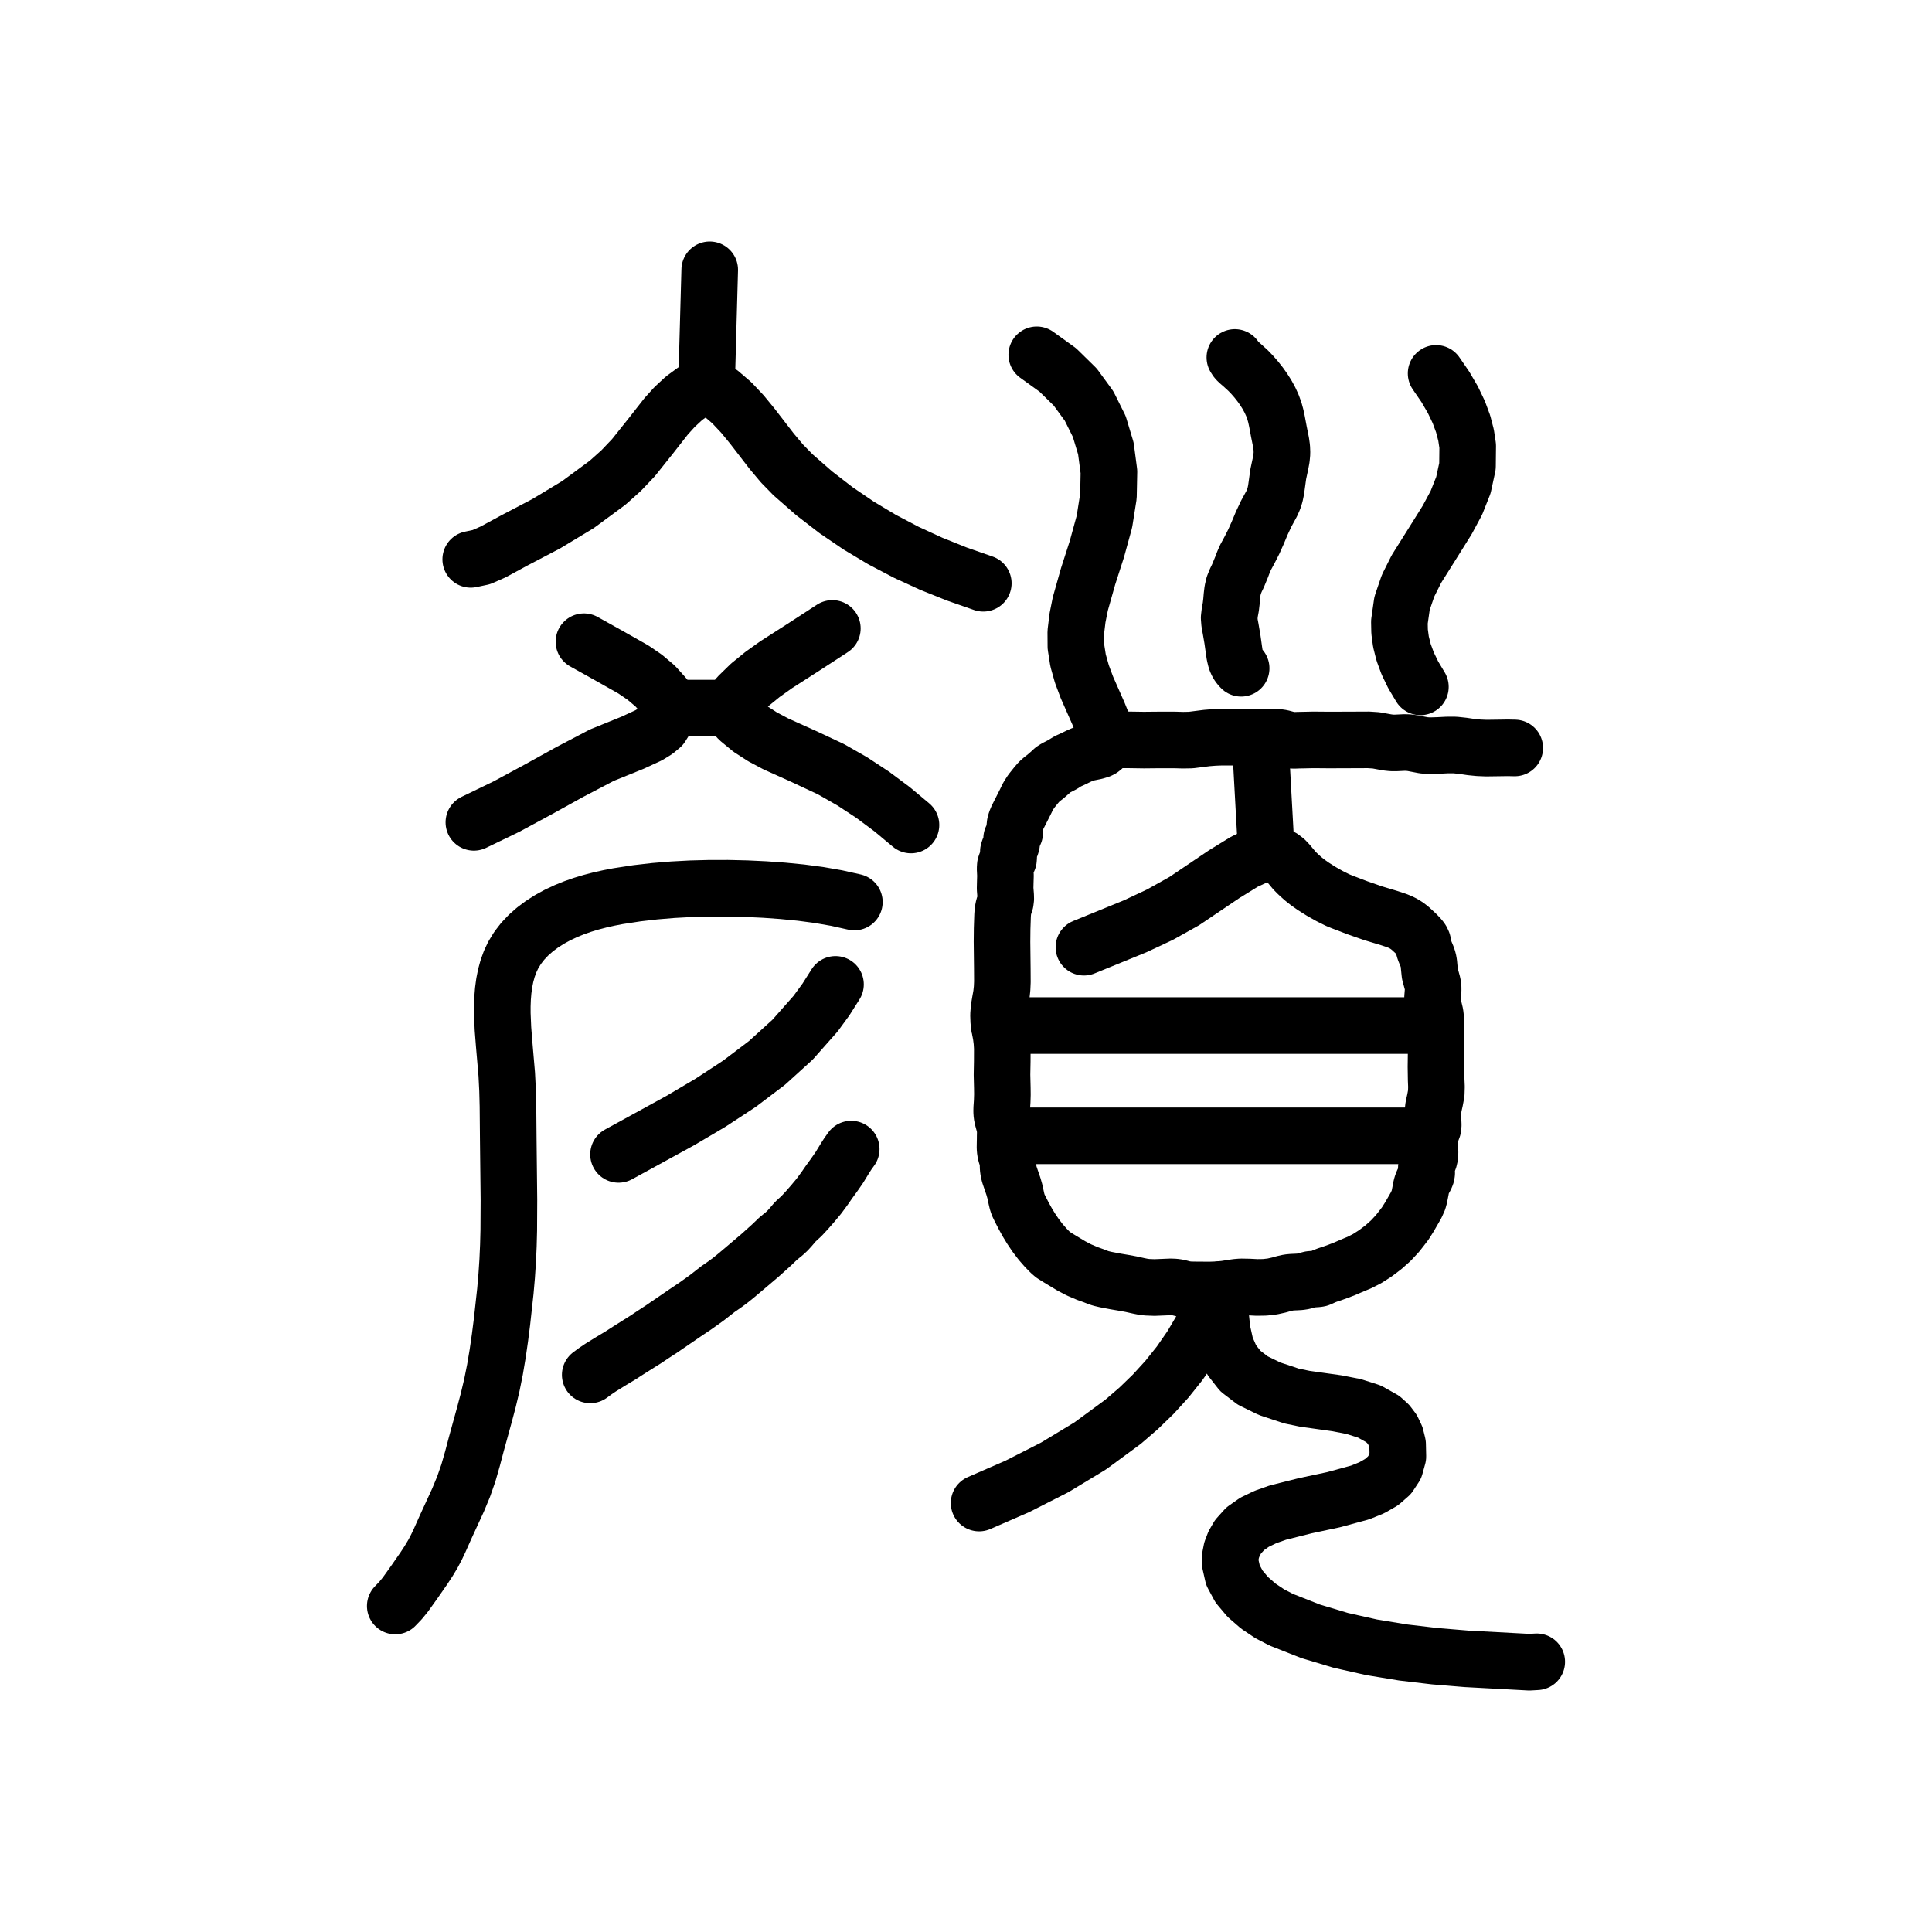
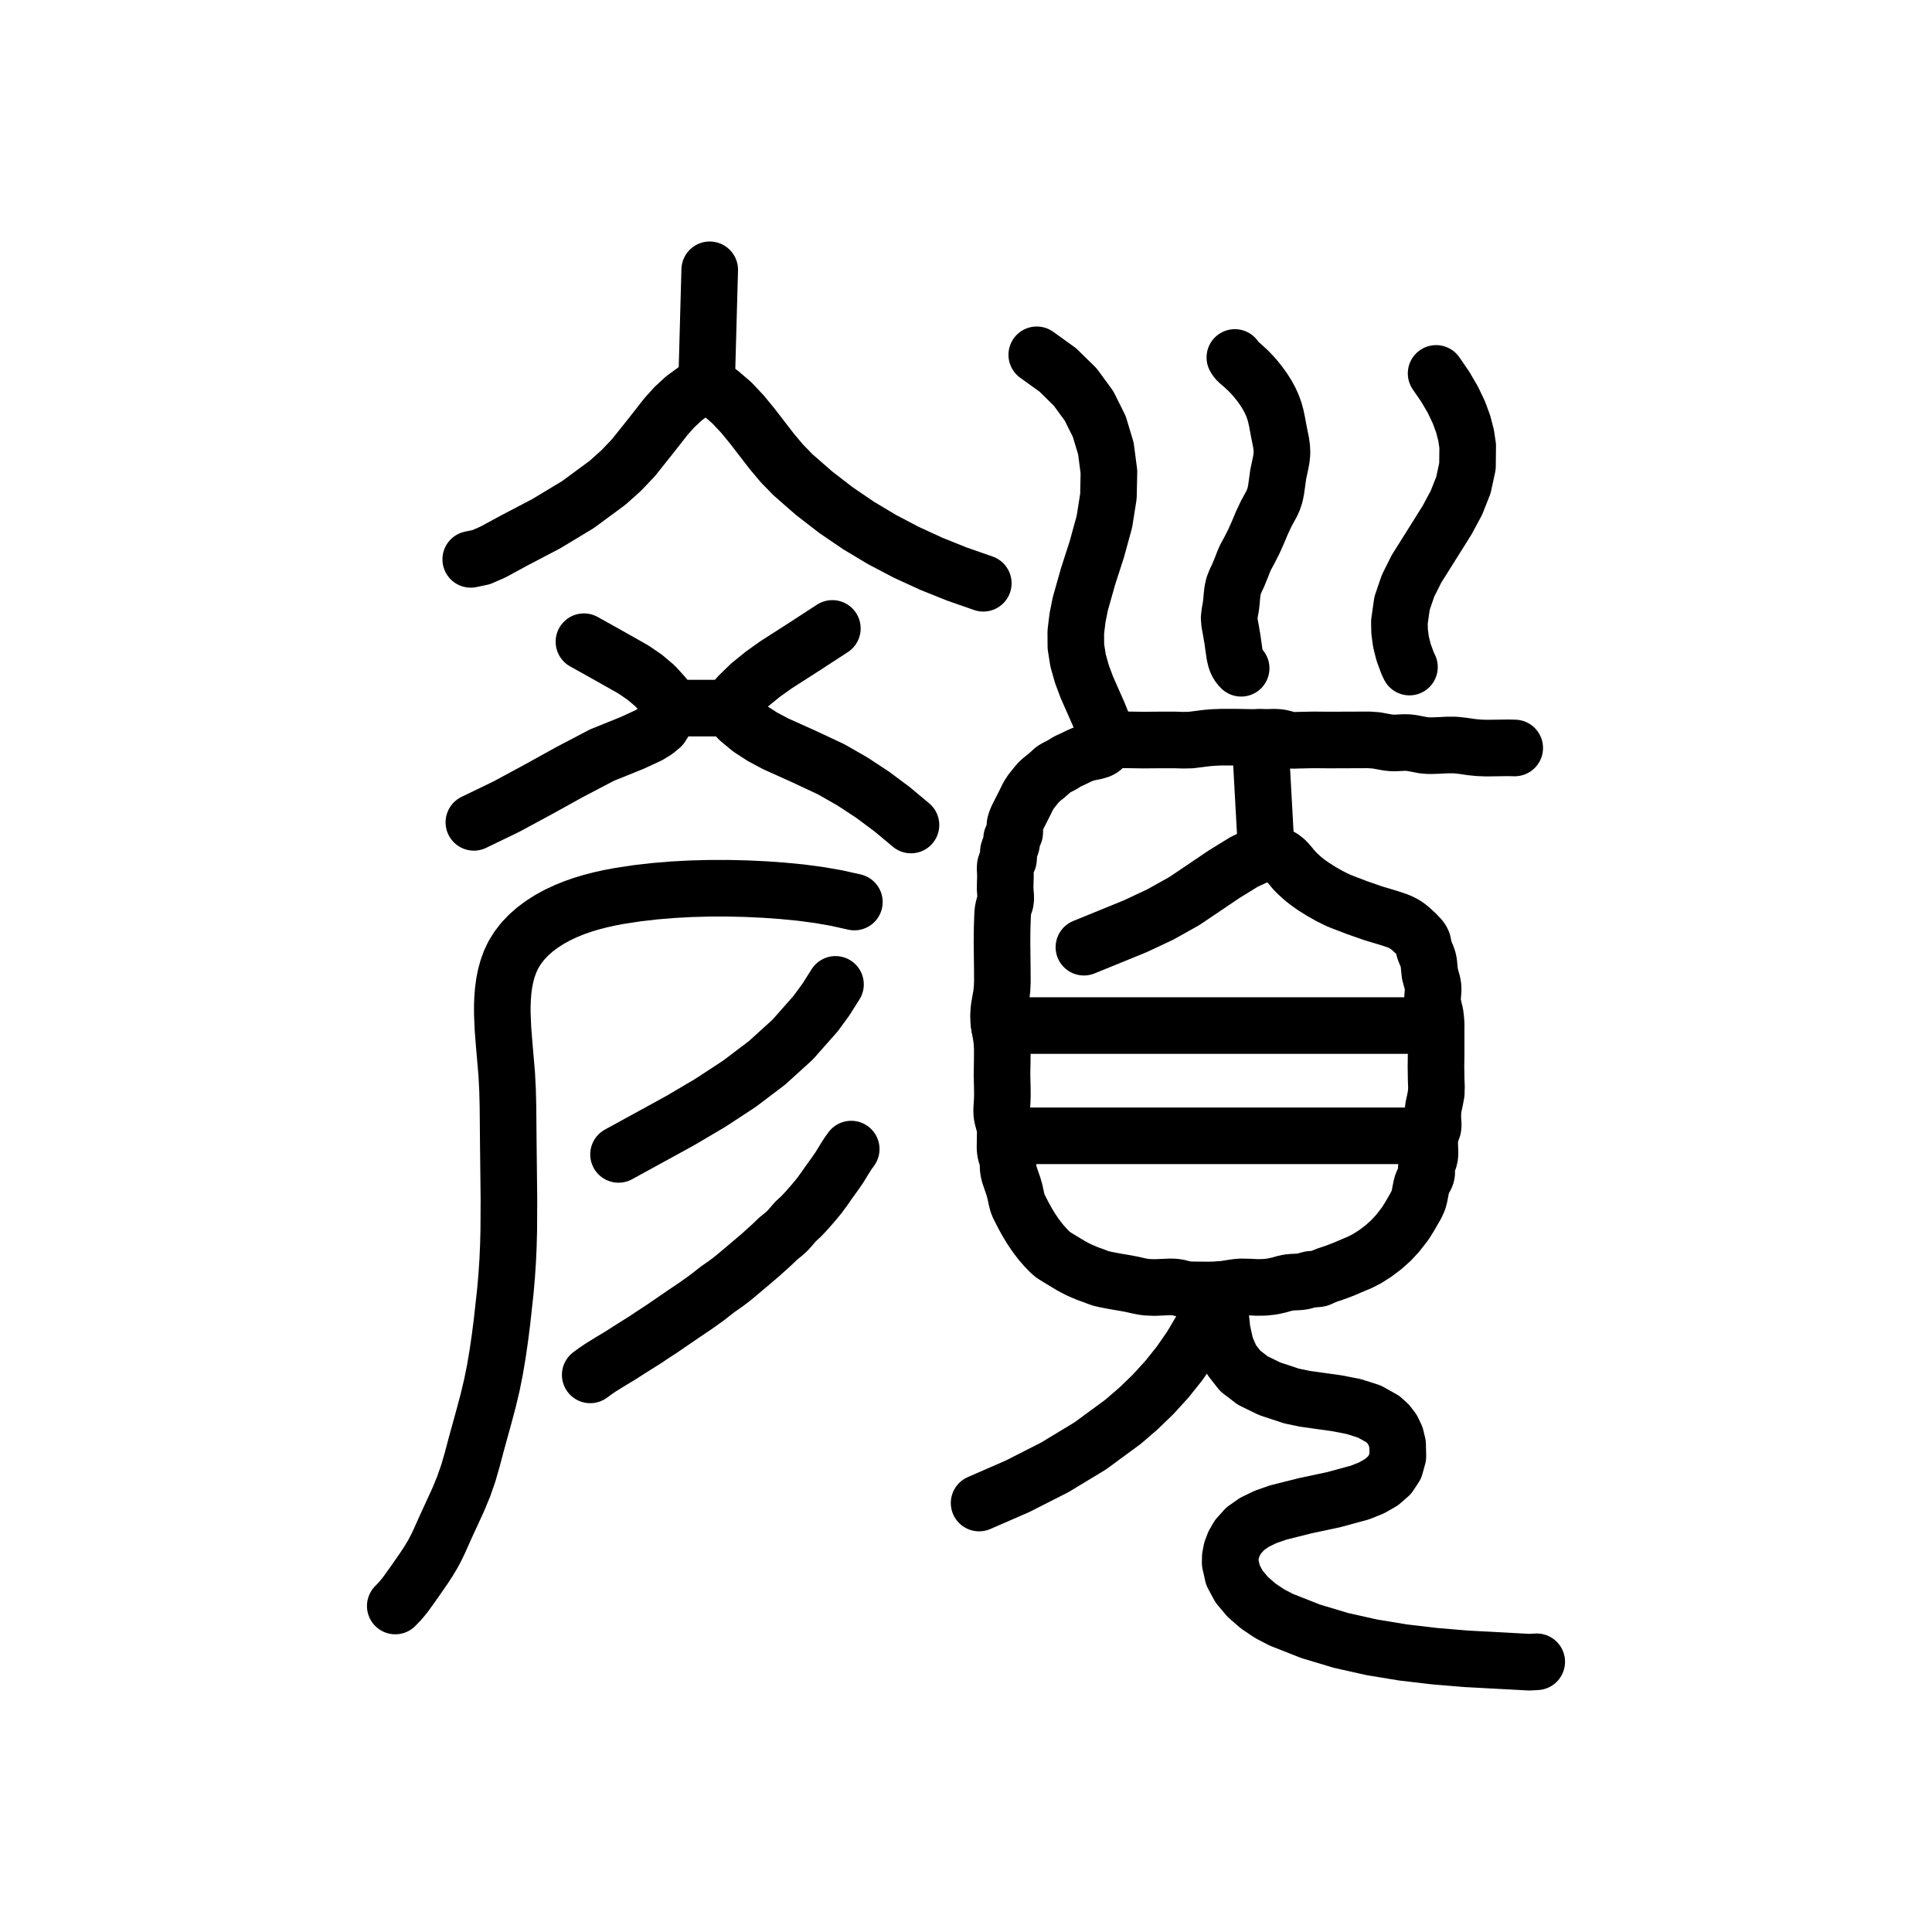
<svg xmlns="http://www.w3.org/2000/svg" viewBox="0 0 1024 1024" data-codepoint="U+3E93E" data-advance="1024" data-schema="seal-centerline-1">
  <g transform="matrix(1 0 0 -1 0 832)" fill="none" stroke="#000" stroke-width="30" stroke-linecap="round" stroke-linejoin="round">
    <path id="stroke-1" d="M 356.166 456.684 L 352.114 462.989 L 347.256 468.38 L 341.74 473.042 L 335.714 477.159 L 322.732 484.5 L 309.5 491.883" />
    <path id="stroke-2" d="M 356.166 456.684 L 353.421 451.683 L 350.508 447.022 L 347.55 444.566 L 343.886 442.317 L 335.295 438.337 L 319.033 431.761 L 302.056 422.874 L 285.24 413.568 L 268.354 404.453 L 251.165 396.14" />
    <path id="stroke-3" d="M 356.166 456.684 L 386.166 456.684" />
    <path id="stroke-4" d="M 374.499 628.457 L 368.104 624.974 L 362.53 620.898 L 357.588 616.325 L 353.089 611.353 L 344.66 600.598 L 335.727 589.41 L 329.222 582.573 L 322.062 576.161 L 306.299 564.541 L 289.49 554.404 L 272.685 545.606 L 261.315 539.447 L 255.147 536.726 L 249.499 535.53" />
    <path id="stroke-5" d="M 374.499 628.457 L 376.166 689.0" />
    <path id="stroke-6" d="M 374.499 628.457 L 381.599 623.904 L 387.865 618.528 L 393.517 612.53 L 398.778 606.115 L 409.008 592.845 L 414.421 586.394 L 420.328 580.339 L 431.501 570.568 L 443.093 561.618 L 455.099 553.448 L 467.514 546.017 L 480.333 539.284 L 493.551 533.207 L 507.164 527.745 L 521.167 522.859" />
    <path id="stroke-7" d="M 386.166 456.684 L 391.356 463.134 L 397.41 469.044 L 404.137 474.518 L 411.344 479.657 L 426.44 489.343 L 441.166 498.922" />
    <path id="stroke-8" d="M 386.166 456.684 L 391.514 450.73 L 397.573 445.715 L 404.193 441.442 L 411.223 437.714 L 425.908 431.103 L 440.418 424.309 L 451.71 417.868 L 462.516 410.77 L 472.877 403.048 L 482.833 394.733" />
    <path id="stroke-9" d="M 587.834 439.788 L 582.232 453.723 L 576.089 467.637 L 573.441 474.706 L 571.407 481.915 L 570.238 489.31 L 570.185 496.94 L 571.1 504.52 L 572.589 511.943 L 576.699 526.488 L 581.347 540.906 L 585.364 555.525 L 587.497 569.015 L 587.758 581.974 L 586.138 594.319 L 582.628 605.968 L 577.218 616.838 L 569.9 626.846 L 560.663 635.909 L 549.5 643.945" />
    <path id="stroke-10" d="M 646.168 148.337 L 646.726 136.681 L 647.765 126.759 L 649.648 118.364 L 652.74 111.29 L 657.403 105.333 L 664.002 100.286 L 672.9 95.944 L 684.463 92.1 L 691.553 90.624 L 699.842 89.463 L 708.724 88.216 L 717.591 86.477 L 725.835 83.843 L 732.85 79.91 L 735.706 77.331 L 738.028 74.276 L 739.738 70.694 L 740.761 66.535 L 740.909 60.036 L 739.409 54.606 L 736.459 50.114 L 732.257 46.43 L 727 43.423 L 720.887 40.96 L 706.883 37.146 L 691.827 33.94 L 677.302 30.293 L 670.733 27.976 L 664.89 25.156 L 659.971 21.702 L 656.173 17.482 L 654.117 13.937 L 652.775 10.434 L 652.094 6.989 L 652.02 3.613 L 653.483 -2.874 L 656.737 -8.919 L 661.358 -14.414 L 666.92 -19.25 L 672.999 -23.32 L 679.167 -26.516 L 694.674 -32.628 L 710.665 -37.43 L 727.028 -41.107 L 743.654 -43.841 L 760.431 -45.814 L 777.248 -47.209 L 810.559 -49.0 L 814.502 -48.781" />
    <path id="stroke-11" d="M 667.834 441.195 L 671.167 380.653" />
    <path id="stroke-12" d="M 671.167 380.653 L 675.359 379.281 L 677.452 378.527 L 679.38 377.563 L 681.277 376.104 L 682.926 374.367 L 685.989 370.693 L 687.64 369.012 L 689.197 367.576 L 690.742 366.193 L 693.287 364.184 L 696.072 362.225 L 700.33 359.534 L 704.711 357.059 L 709.014 354.916 L 711.318 353.971 L 719.44 350.869 L 727.654 347.999 L 736.213 345.425 L 740.319 344.067 L 742.237 343.282 L 744.031 342.379 L 745.802 341.247 L 747.464 339.954 L 750.714 336.951 L 752.692 334.866 L 753.499 333.747 L 754.062 332.57 L 754.353 331.282 L 754.557 329.981 L 755.045 328.272 L 755.72 326.601 L 756.423 324.926 L 756.993 323.206 L 757.319 321.41 L 757.485 319.567 L 757.861 315.901 L 758.811 312.418 L 759.286 310.673 L 759.572 308.865 L 759.587 307.113 L 759.454 305.311 L 759.303 303.502 L 759.268 301.731 L 759.466 299.89 L 759.842 298.108 L 760.677 294.581 L 761.064 291.213 L 761.167 287.746 L 761.181 273.625 L 761.093 266.627 L 761.201 259.568 L 761.351 255.985 L 761.243 252.493 L 760.576 248.919 L 759.787 245.391 L 759.411 242 L 759.469 238.456 L 759.634 236.288 L 759.63 235.234 L 759.488 234.229 L 758.937 232.722 L 758.291 231.248 L 757.872 229.634 L 757.708 227.931 L 757.816 224.373 L 757.945 220.809 L 757.807 219.097 L 757.424 217.471 L 756.543 215.374 L 756.168 214.304 L 755.992 213.165 L 756.094 211.724 L 756.181 210.286 L 755.97 209.154 L 755.531 208.101 L 754.421 206.085 L 753.789 204.62 L 753.328 203.091 L 752.636 199.496 L 752.287 197.697 L 751.811 195.961 L 750.633 193.315 L 749.158 190.738 L 746.99 186.985 L 744.806 183.525 L 742.633 180.69 L 740.645 178.169 L 737.213 174.477 L 733.227 170.923 L 728.944 167.68 L 724.621 164.92 L 720.567 162.844 L 718.393 161.956 L 715.047 160.537 L 712.84 159.571 L 709.446 158.258 L 706.087 157.046 L 703.501 156.197 L 701.218 155.299 L 700.158 154.74 L 699.065 154.31 L 698.068 154.156 L 696.942 154.094 L 694.568 153.91 L 692.763 153.446 L 690.983 152.926 L 689.04 152.624 L 687.02 152.504 L 684.986 152.423 L 683 152.237 L 680.434 151.662 L 677.936 150.939 L 674.306 150.136 L 670.363 149.689 L 666.229 149.627 L 661.947 149.847 L 657.74 149.922 L 655.574 149.747 L 653.469 149.453 L 649.289 148.791 L 645.298 148.416 L 641.186 148.275 L 632.825 148.336 L 630.35 148.397 L 627.989 148.667 L 624.427 149.587 L 622.477 149.859 L 620.425 149.93 L 616.168 149.755 L 611.926 149.586 L 607.838 149.739 L 605.72 150.033 L 603.654 150.44 L 599.586 151.349 L 595.48 152.103 L 591.285 152.803 L 586.055 153.807 L 583.388 154.433 L 581.612 155.064 L 579.779 155.788 L 576.347 157.013 L 571.922 158.898 L 567.856 161.026 L 561.187 165.044 L 558.12 166.961 L 556.61 168.273 L 554.187 170.759 L 551.553 173.775 L 548.898 177.255 L 546.482 180.846 L 544.426 184.229 L 542.536 187.661 L 540.551 191.543 L 539.605 193.515 L 539.109 195.071 L 538.696 196.819 L 537.904 200.496 L 537.096 203.317 L 536.153 206.036 L 534.995 209.451 L 534.562 211.225 L 534.323 213.058 L 534.278 215.144 L 534.111 217.183 L 533.672 218.728 L 533.163 220.255 L 532.821 221.899 L 532.671 223.608 L 532.726 227.147 L 532.88 230.719 L 532.855 232.469 L 532.686 234.169 L 532.311 235.944 L 531.824 237.682 L 531.35 239.423 L 531.012 241.211 L 530.899 242.93 L 530.937 244.702 L 531.179 248.304 L 531.287 251.863 L 531.244 255.371 L 531.079 262.356 L 531.206 269.429 L 531.232 276.486 L 531.02 279.95 L 530.59 283.315 L 529.916 286.844 L 529.359 290.467 L 529.241 294.042 L 529.513 297.618 L 530.125 301.244 L 530.763 304.773 L 531.125 308.133 L 531.278 311.596 L 531.238 318.68 L 531.08 332.814 L 531.149 339.819 L 531.381 346.787 L 531.548 349.141 L 531.992 351.388 L 532.842 353.89 L 533.059 355.576 L 533.018 357.359 L 532.727 360.99 L 532.806 364.453 L 532.909 367.948 L 532.729 371.592 L 532.836 373.242 L 533.303 374.61 L 533.962 375.486 L 534.509 376.443 L 534.614 377.728 L 534.466 379.214 L 534.455 380.676 L 534.787 381.772 L 535.317 382.778 L 535.844 383.786 L 536.167 384.889 L 536.167 386.341 L 536.197 387.683 L 536.677 388.667 L 537.342 389.513 L 537.795 390.532 L 537.873 391.852 L 537.823 393.305 L 538.009 395.173 L 538.499 396.91 L 539.199 398.566 L 540.014 400.189 L 543.436 406.949 L 544.918 410.01 L 546.597 412.593 L 549.202 415.846 L 550.748 417.64 L 552.389 419.09 L 554.094 420.388 L 556.585 422.555 L 558.163 424.022 L 559.583 424.925 L 561.156 425.717 L 563.231 426.796 L 564.63 427.694 L 566.074 428.56 L 568.334 429.571 L 571.931 431.319 L 573.897 432.176 L 576.033 432.876 L 580.65 433.821 L 582.759 434.464 L 583.673 434.929 L 584.458 435.527 L 585.205 436.404 L 585.852 437.362 L 586.509 438.263 L 587.287 438.965 L 588.453 439.419 L 589.816 439.617 L 593.589 439.837 L 597.689 439.863 L 606.24 439.733 L 614.511 439.809 L 622.787 439.803 L 627.057 439.68 L 631.21 439.759 L 635.87 440.352 L 639.673 440.833 L 643.5 441.136 L 647.386 441.284 L 655.285 441.279 L 663.265 441.135 L 671.221 441.172 L 675.341 441.264 L 677.343 441.174 L 679.281 440.893 L 681.836 440.203 L 683.126 439.87 L 684.462 439.65 L 686.104 439.6 L 687.793 439.671 L 696.187 439.845 L 704.499 439.776 L 721.187 439.835 L 725.367 439.856 L 729.406 439.589 L 733.544 438.829 L 735.618 438.46 L 737.767 438.242 L 739.847 438.237 L 741.982 438.341 L 744.114 438.441 L 746.189 438.422 L 748.326 438.18 L 750.388 437.784 L 754.512 436.994 L 756.508 436.816 L 758.567 436.768 L 762.805 436.912 L 767.08 437.131 L 771.245 437.128 L 775.53 436.666 L 779.735 436.042 L 783.709 435.648 L 787.795 435.482 L 795.345 435.585 L 799.122 435.641 L 802.835 435.564" />
    <path id="stroke-13" d="M 671.167 380.653 L 659.574 375.282 L 648.875 368.691 L 627.731 354.424 L 614.879 347.244 L 601.663 341.046 L 574.5 329.966" />
    <path id="stroke-14" d="M 209.498 -19.214 L 212.322 -16.268 L 214.84 -13.184 L 219.534 -6.624 L 224.71 0.831 L 227.214 4.66 L 229.505 8.501 L 231.34 11.989 L 233.001 15.486 L 236.195 22.647 L 242.8 36.999 L 245.742 44.112 L 248.252 51.311 L 250.398 58.78 L 252.431 66.468 L 256.705 81.986 L 258.781 89.816 L 260.675 97.762 L 262.343 106.055 L 263.764 114.477 L 264.992 122.979 L 266.081 131.515 L 267.852 147.64 L 268.554 155.748 L 269.096 163.922 L 269.45 171.892 L 269.657 179.931 L 269.743 196.149 L 269.382 228.668 L 269.23 245.71 L 269.015 254.163 L 268.588 262.579 L 267.209 278.652 L 266.577 286.686 L 266.236 294.738 L 266.234 298.844 L 266.384 302.933 L 266.713 306.982 L 267.247 310.965 L 268.015 314.857 L 269.043 318.634 L 270.359 322.271 L 271.989 325.743 L 274.29 329.526 L 277.01 333.058 L 280.11 336.341 L 283.552 339.377 L 287.297 342.17 L 291.307 344.722 L 295.543 347.035 L 299.967 349.112 L 304.294 350.864 L 308.746 352.422 L 313.314 353.802 L 317.992 355.018 L 322.769 356.086 L 327.639 357.021 L 337.621 358.553 L 346.984 359.63 L 356.541 360.425 L 366.257 360.946 L 376.102 361.205 L 385.86 361.211 L 395.619 360.981 L 405.291 360.524 L 414.784 359.847 L 424.522 358.895 L 434.051 357.635 L 443.459 355.995 L 452.833 353.901" />
    <path id="stroke-15" d="M 312.832 103.28 L 315.625 105.329 L 318.415 107.212 L 323.954 110.634 L 328.836 113.565 L 332.917 116.193 L 337.514 119.098 L 342.121 121.989 L 346.228 124.735 L 350.513 127.525 L 362.679 135.854 L 368.698 139.903 L 374.571 144.099 L 380.492 148.72 L 384.624 151.593 L 387.326 153.622 L 390.179 155.927 L 396.159 160.975 L 402.986 166.773 L 408.998 172.191 L 412.474 175.526 L 415.791 178.222 L 417.358 179.686 L 418.824 181.28 L 421.617 184.538 L 424.856 187.517 L 427.574 190.446 L 430.672 193.976 L 434.087 198.072 L 437.202 202.31 L 439.161 205.161 L 442.175 209.32 L 444.822 213.13 L 447.802 217.996 L 449.421 220.533 L 451.166 222.959" />
    <path id="stroke-16" d="M 327.832 220.144 L 360.458 238.02 L 376.472 247.465 L 391.931 257.598 L 406.565 268.681 L 420.105 280.977 L 432.284 294.747 L 437.779 302.267 L 442.833 310.254" />
    <path id="stroke-17" d="M 529.672 288.43 L 761.147 288.43" />
    <path id="stroke-18" d="M 532.849 229.999 L 757.966 229.999" />
    <path id="stroke-19" d="M 654.501 642.536 L 655.28 641.334 L 656.181 640.338 L 658.149 638.654 L 661.639 635.47 L 663.729 633.284 L 665.8 630.909 L 667.81 628.373 L 669.714 625.709 L 671.473 622.942 L 673.046 620.083 L 674.398 617.141 L 675.491 614.123 L 676.221 611.436 L 676.806 608.706 L 677.85 603.146 L 678.983 597.506 L 679.372 594.681 L 679.476 591.867 L 679.217 589.071 L 678.699 586.281 L 677.495 580.666 L 676.717 575.003 L 676.329 572.262 L 675.785 569.656 L 675.035 567.336 L 674.056 565.11 L 671.143 559.769 L 668.776 554.733 L 666.637 549.623 L 664.494 544.839 L 662.214 540.366 L 660.051 536.358 L 659.01 533.923 L 658.045 531.389 L 656.185 526.87 L 654.973 524.355 L 653.908 521.701 L 653.284 518.967 L 652.942 516.092 L 652.695 513.17 L 652.354 510.295 L 651.815 507.395 L 651.48 504.552 L 651.711 501.684 L 652.26 498.776 L 653.226 493.14 L 654.023 487.471 L 654.41 484.863 L 655.02 482.339 L 655.481 481.129 L 656.084 479.964 L 656.859 478.853 L 657.834 477.803" />
-     <path id="stroke-20" d="M 752.835 467.947 L 749.034 474.317 L 746.091 480.408 L 743.946 486.24 L 742.541 491.833 L 741.814 497.208 L 741.707 502.384 L 743.114 512.225 L 746.285 521.518 L 750.742 530.425 L 761.608 547.734 L 767.063 556.461 L 771.898 565.454 L 775.635 574.874 L 777.798 584.885 L 777.91 595.649 L 777.047 601.365 L 775.493 607.33 L 773.188 613.564 L 770.072 620.089 L 766.085 626.924 L 761.168 634.089" />
+     <path id="stroke-20" d="M 747.04 478.443 L 746.091 480.408 L 743.946 486.24 L 742.541 491.833 L 741.814 497.208 L 741.707 502.384 L 743.114 512.225 L 746.285 521.518 L 750.742 530.425 L 761.608 547.734 L 767.063 556.461 L 771.898 565.454 L 775.635 574.874 L 777.798 584.885 L 777.91 595.649 L 777.047 601.365 L 775.493 607.33 L 773.188 613.564 L 770.072 620.089 L 766.085 626.924 L 761.168 634.089" />
    <path id="stroke-21" d="M 646.168 148.337 L 641.901 137.763 L 636.956 127.757 L 631.374 118.3 L 625.194 109.368 L 618.457 100.94 L 611.202 92.995 L 603.469 85.512 L 595.298 78.468 L 577.801 65.613 L 559.03 54.258 L 539.306 44.231 L 518.947 35.36" />
  </g>
</svg>
